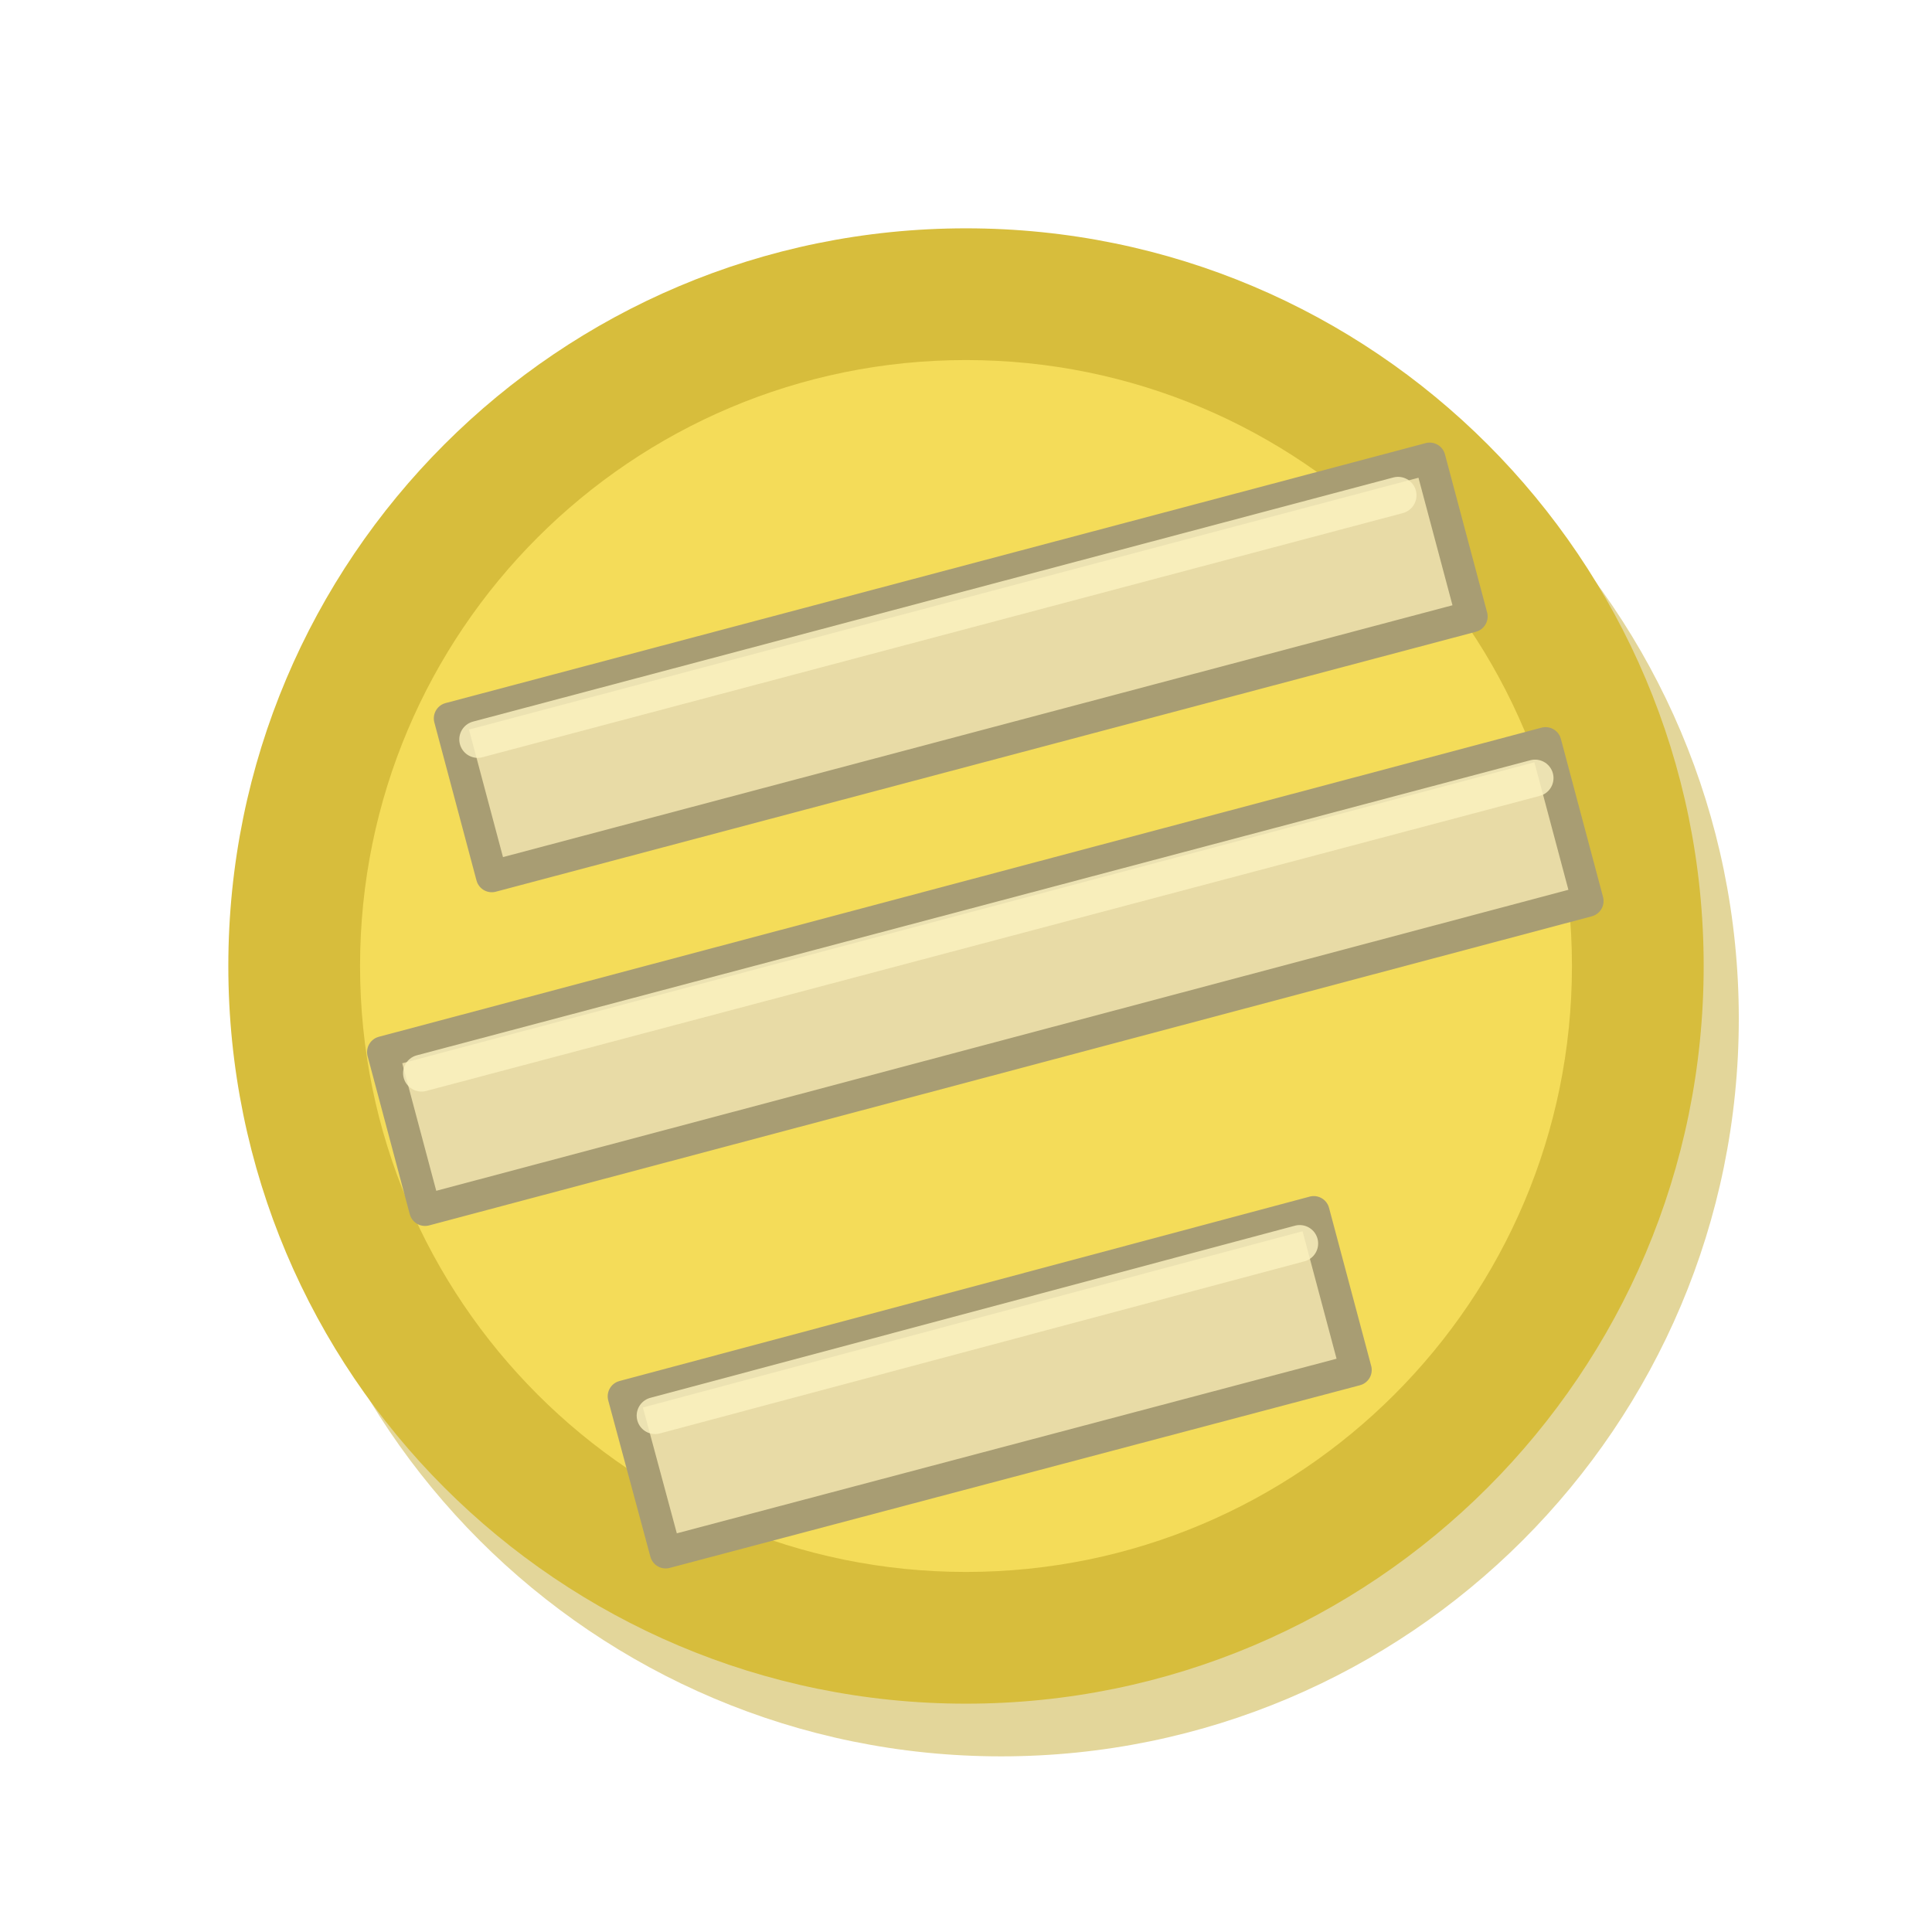
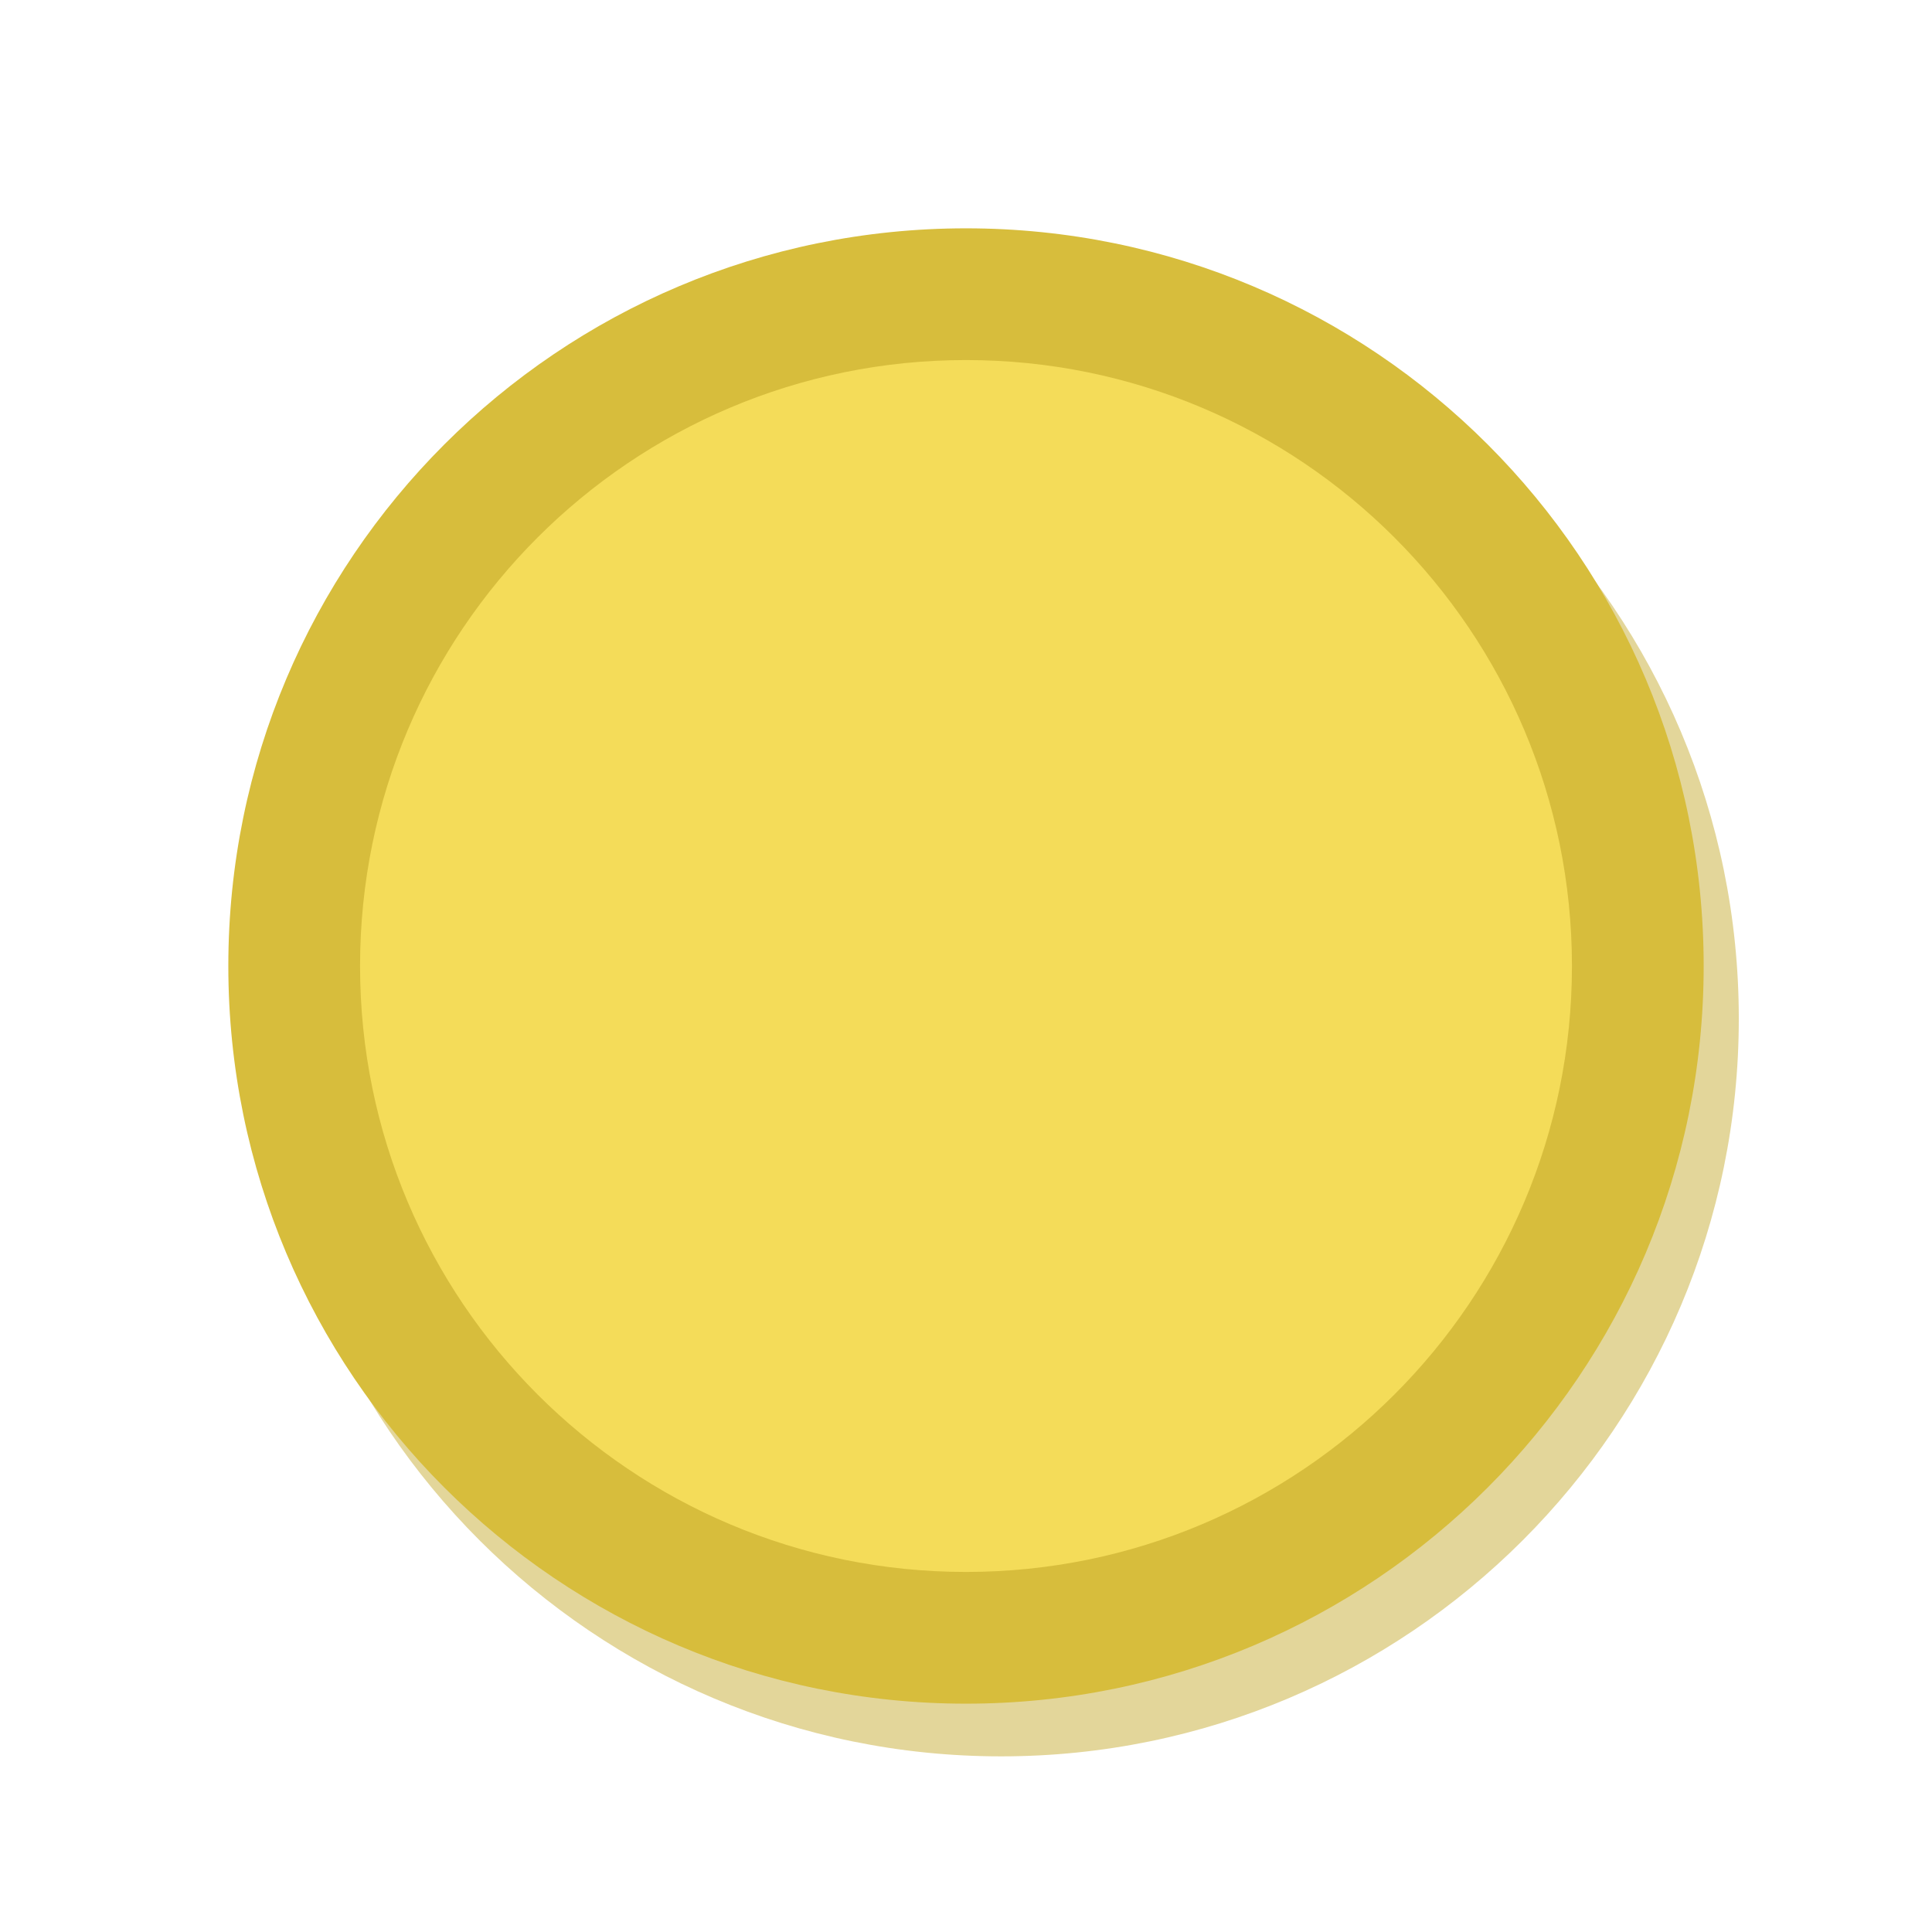
<svg xmlns="http://www.w3.org/2000/svg" viewBox="0 0 110 110">
  <circle cx="57" cy="58" r="42" fill="#c8ad35" opacity=".5" />
  <circle cx="55" cy="55" r="42" fill="#d7bd3c" />
  <circle cx="55" cy="55" r="34.5" fill="#f4dc59" />
-   <path d="m25.6 40.9 55.8-14.8 2.4 9-55.8 14.8zM21.8 59.9 88 42.3l2.4 9-66.2 17.6zM35.5 79.5 74.8 69l2.4 9-39.3 10.4z" fill="#e8dba6" stroke="#a89d73" stroke-linejoin="round" stroke-width="1.8" />
-   <path d="m27.2 42.1 52.4-13.9M24 61.1l63.4-16.8M37.3 80.6 74 70.8" fill="none" stroke="#fbf1bf" stroke-linecap="round" stroke-width="2.1" opacity=".82" />
</svg>
